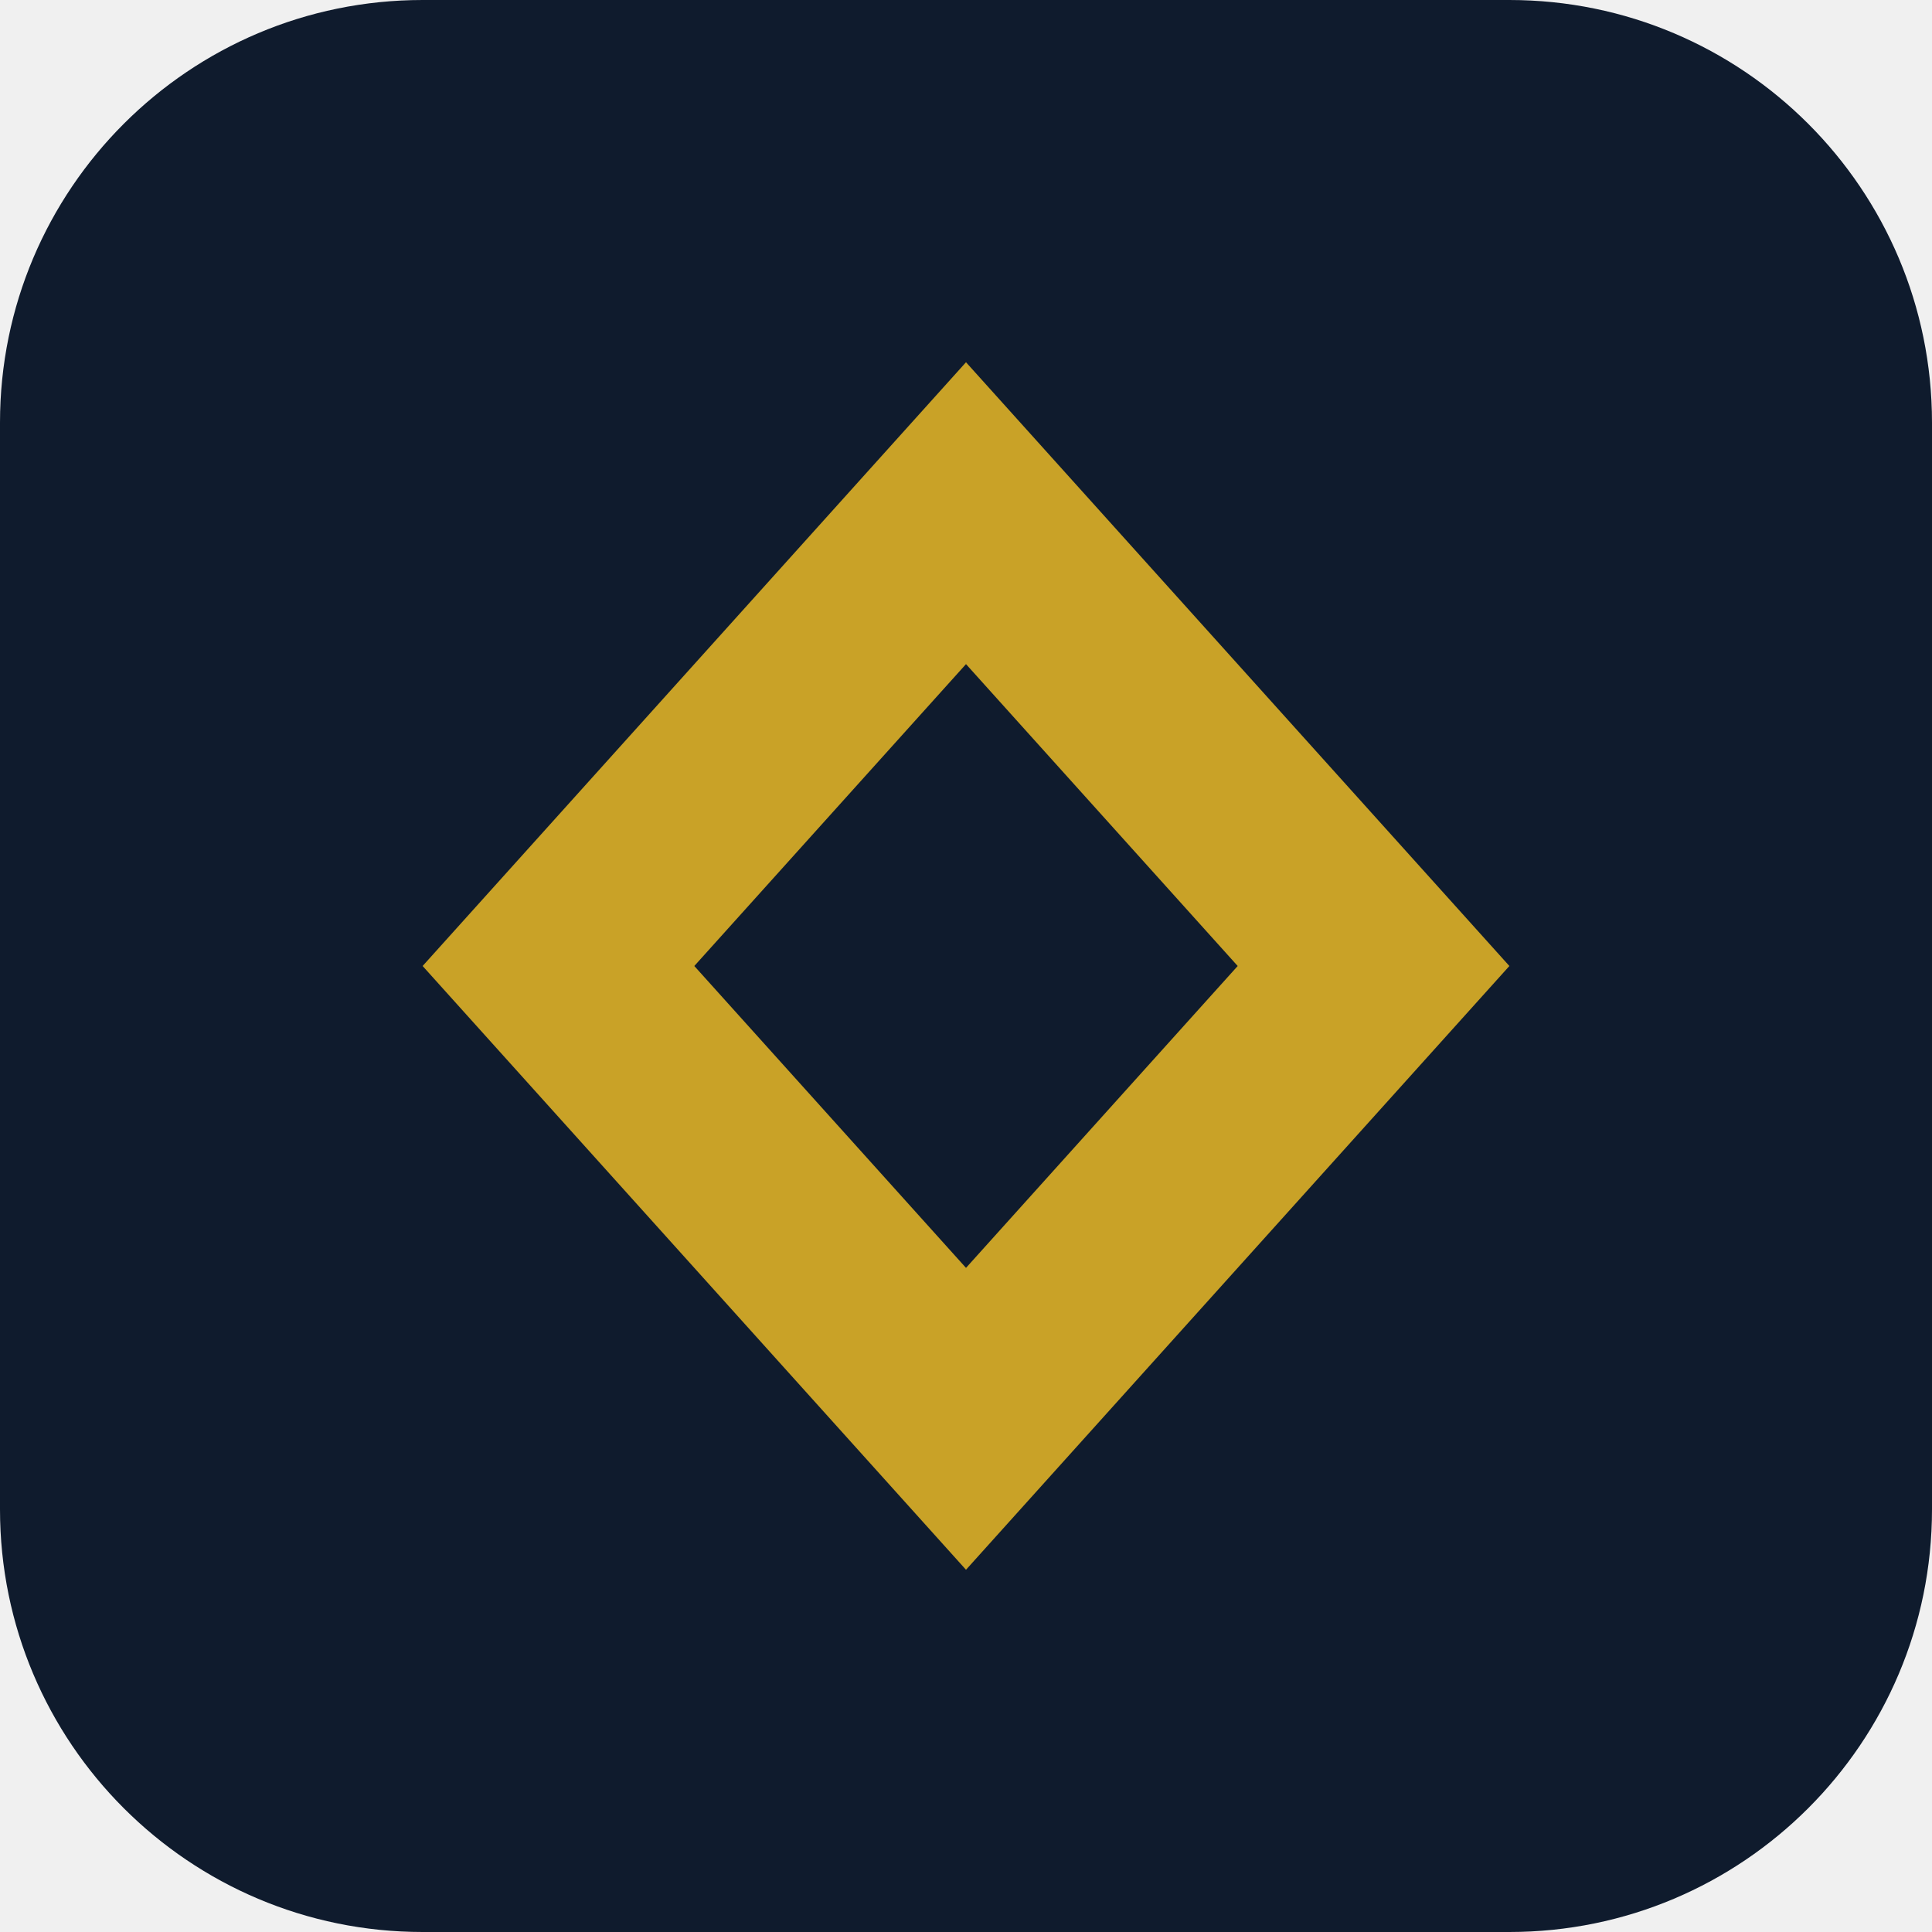
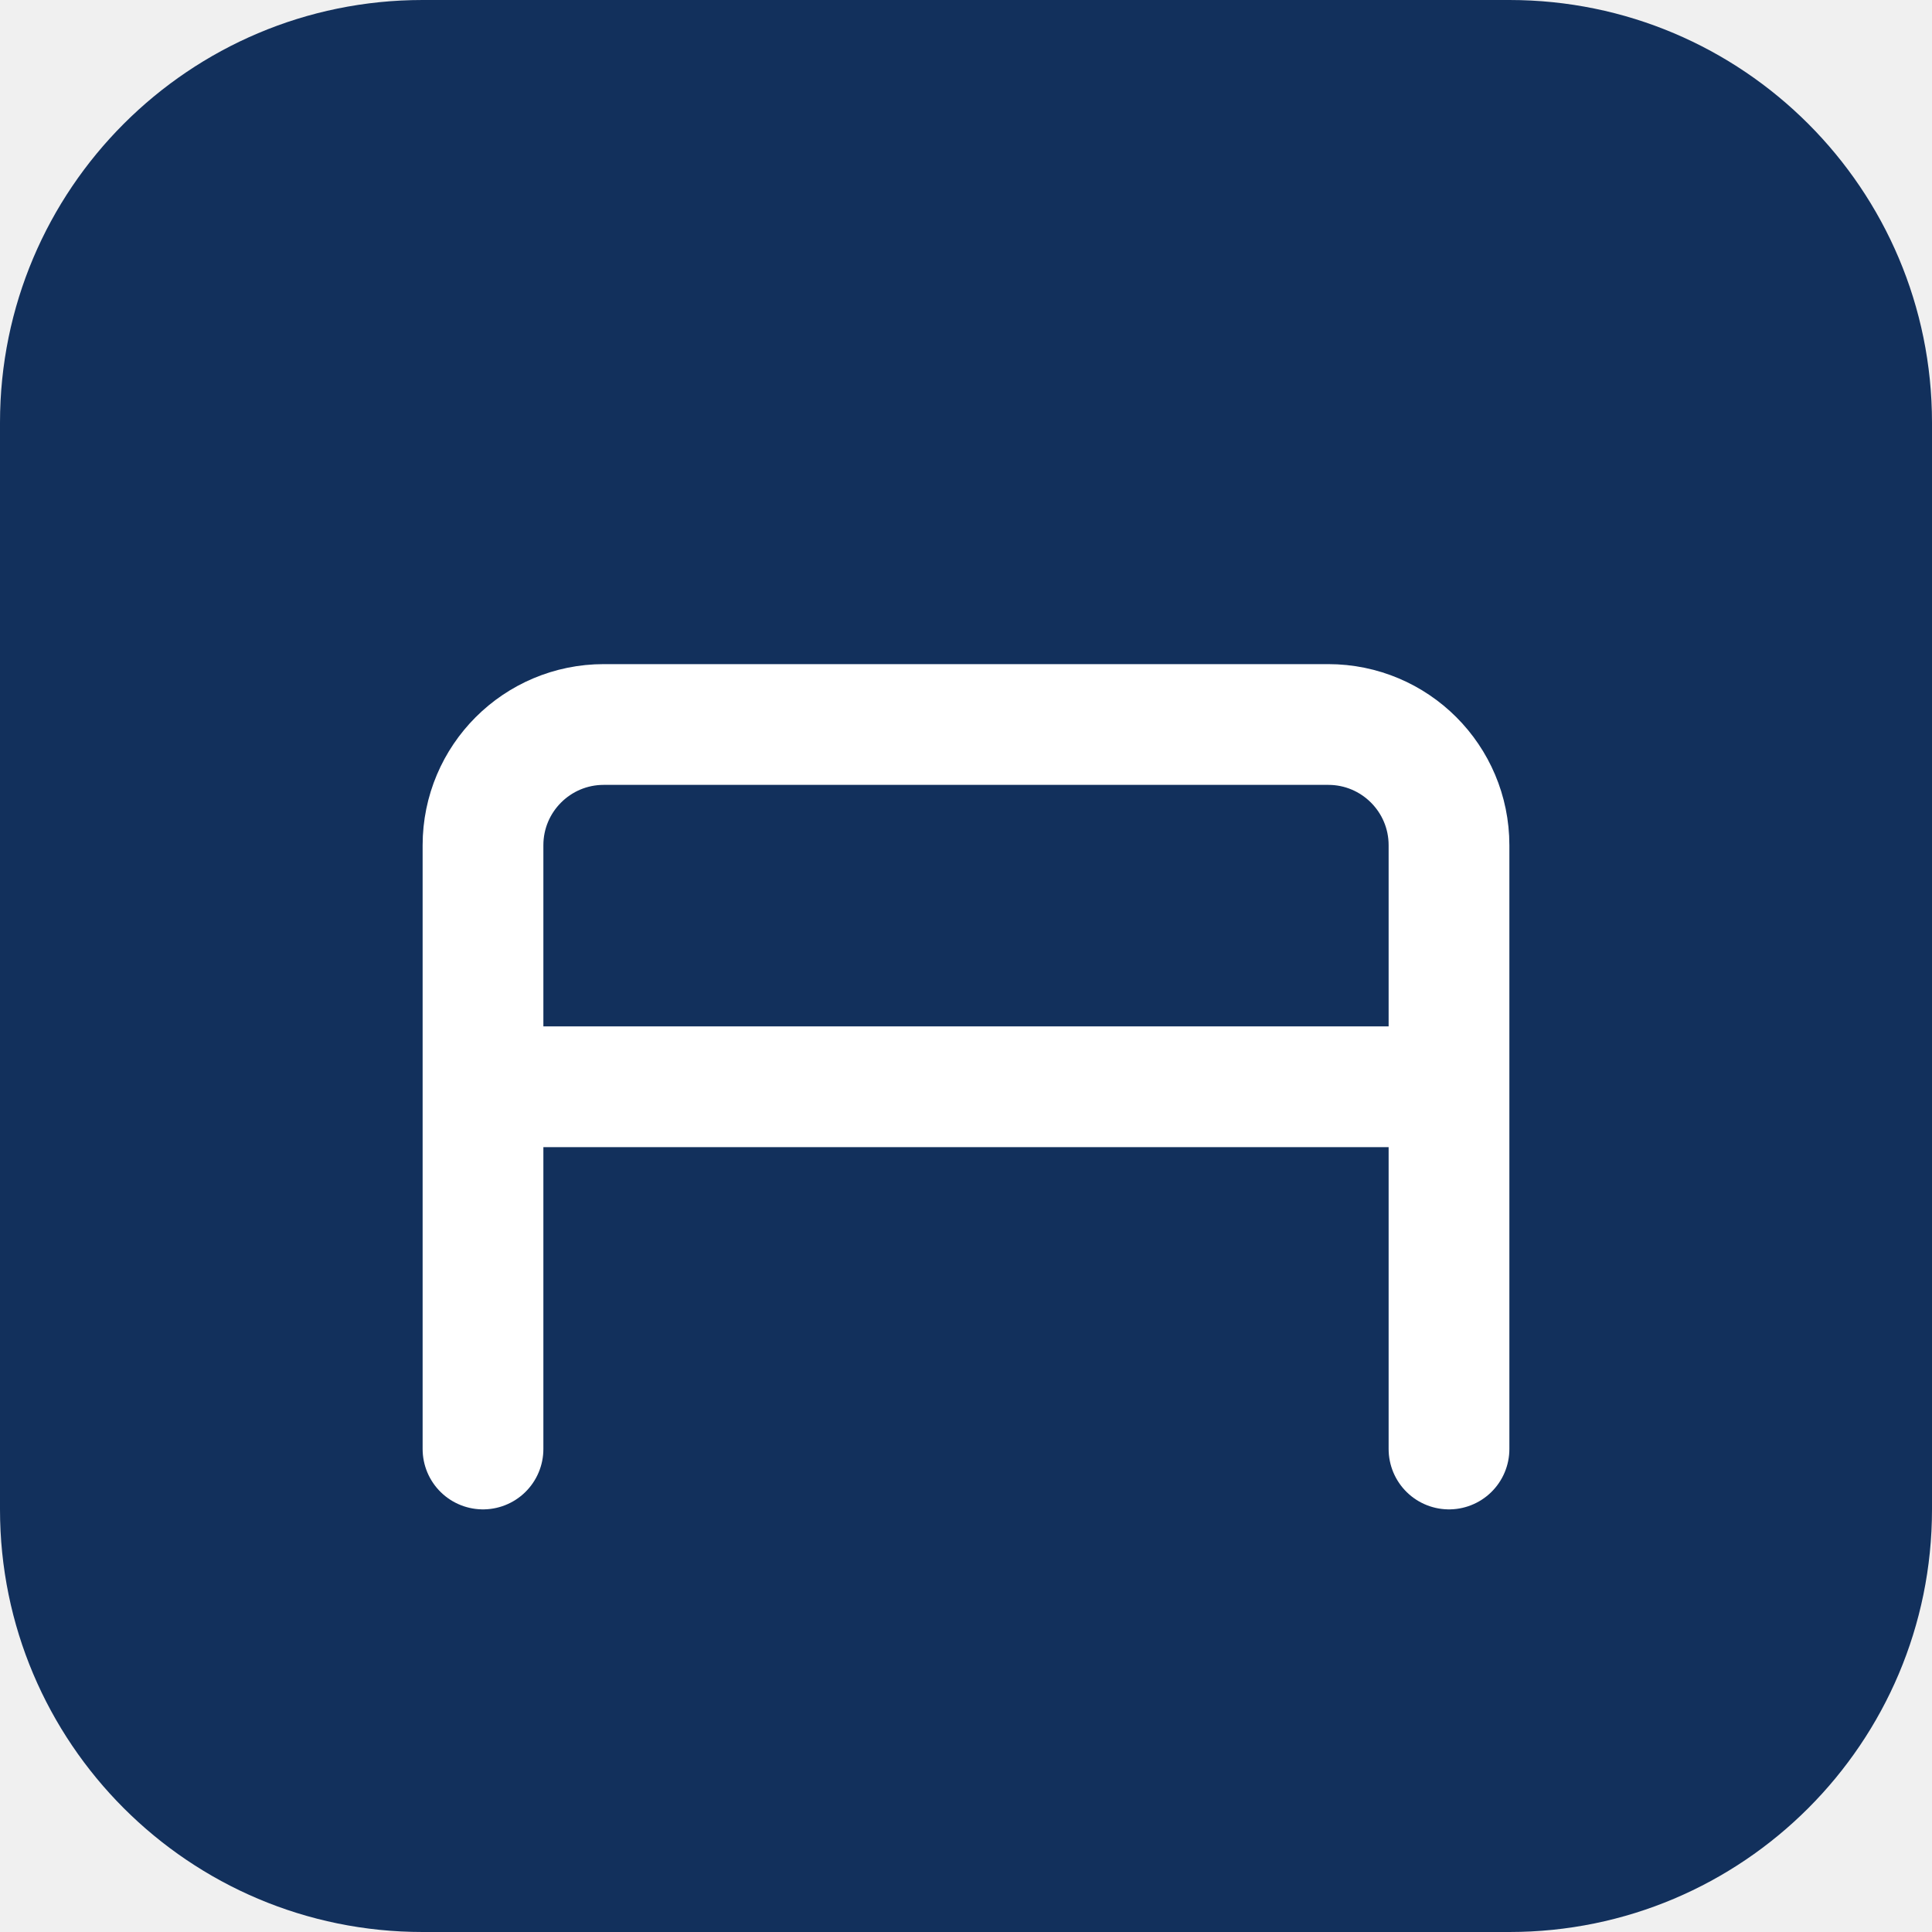
<svg xmlns="http://www.w3.org/2000/svg" viewBox="0 0 32 32">
-   <rect width="32" height="32" rx="7" fill="#0f1b2d" />
-   <path d="M16 6 L25 16 L16 26 L7 16 Z" fill="#c9a227" />
-   <path d="M16 11 L20.5 16 L16 21 L11.5 16 Z" fill="#0f1b2d" />
+   <rect width="32" height="32" rx="7" fill="#12305c" />
+   <path d="M8 22v-8a2 2 0 0 1 2-2h12a2 2 0 0 1 2 2v8M8 18h16M8 22v2M24 22v2" fill="none" stroke="#ffffff" stroke-width="2" stroke-linecap="round" stroke-linejoin="round" />
</svg>
